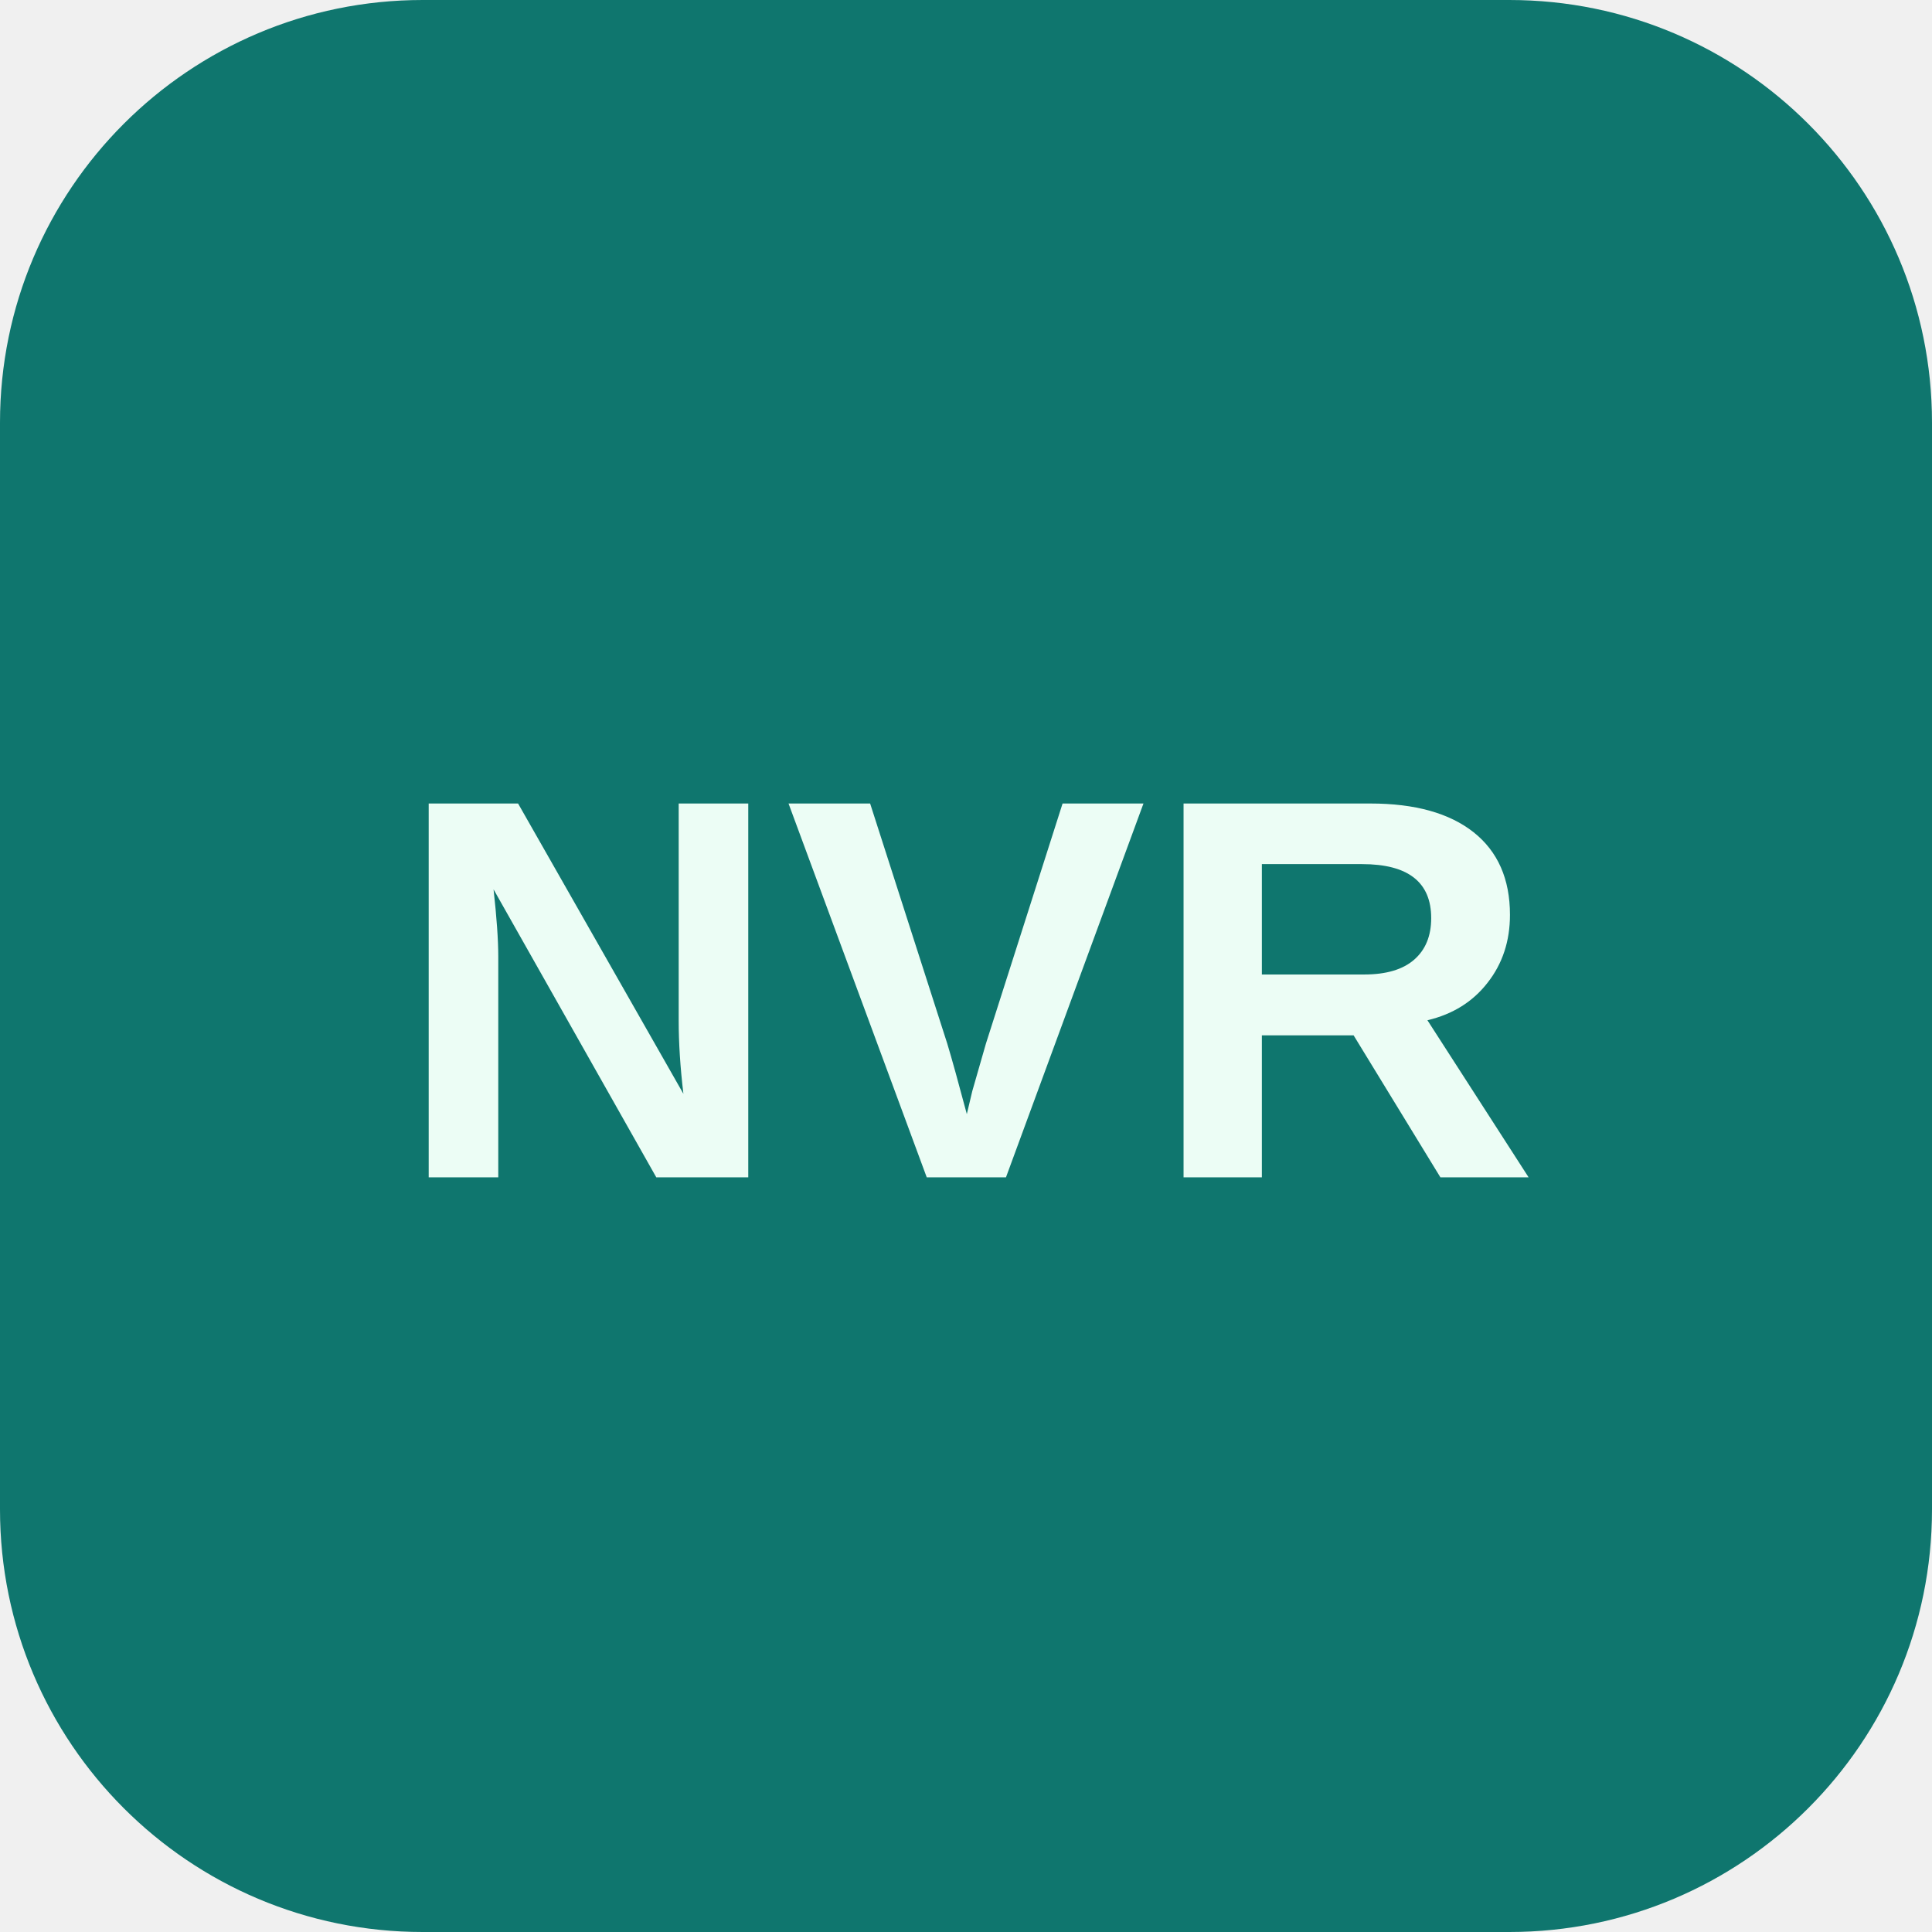
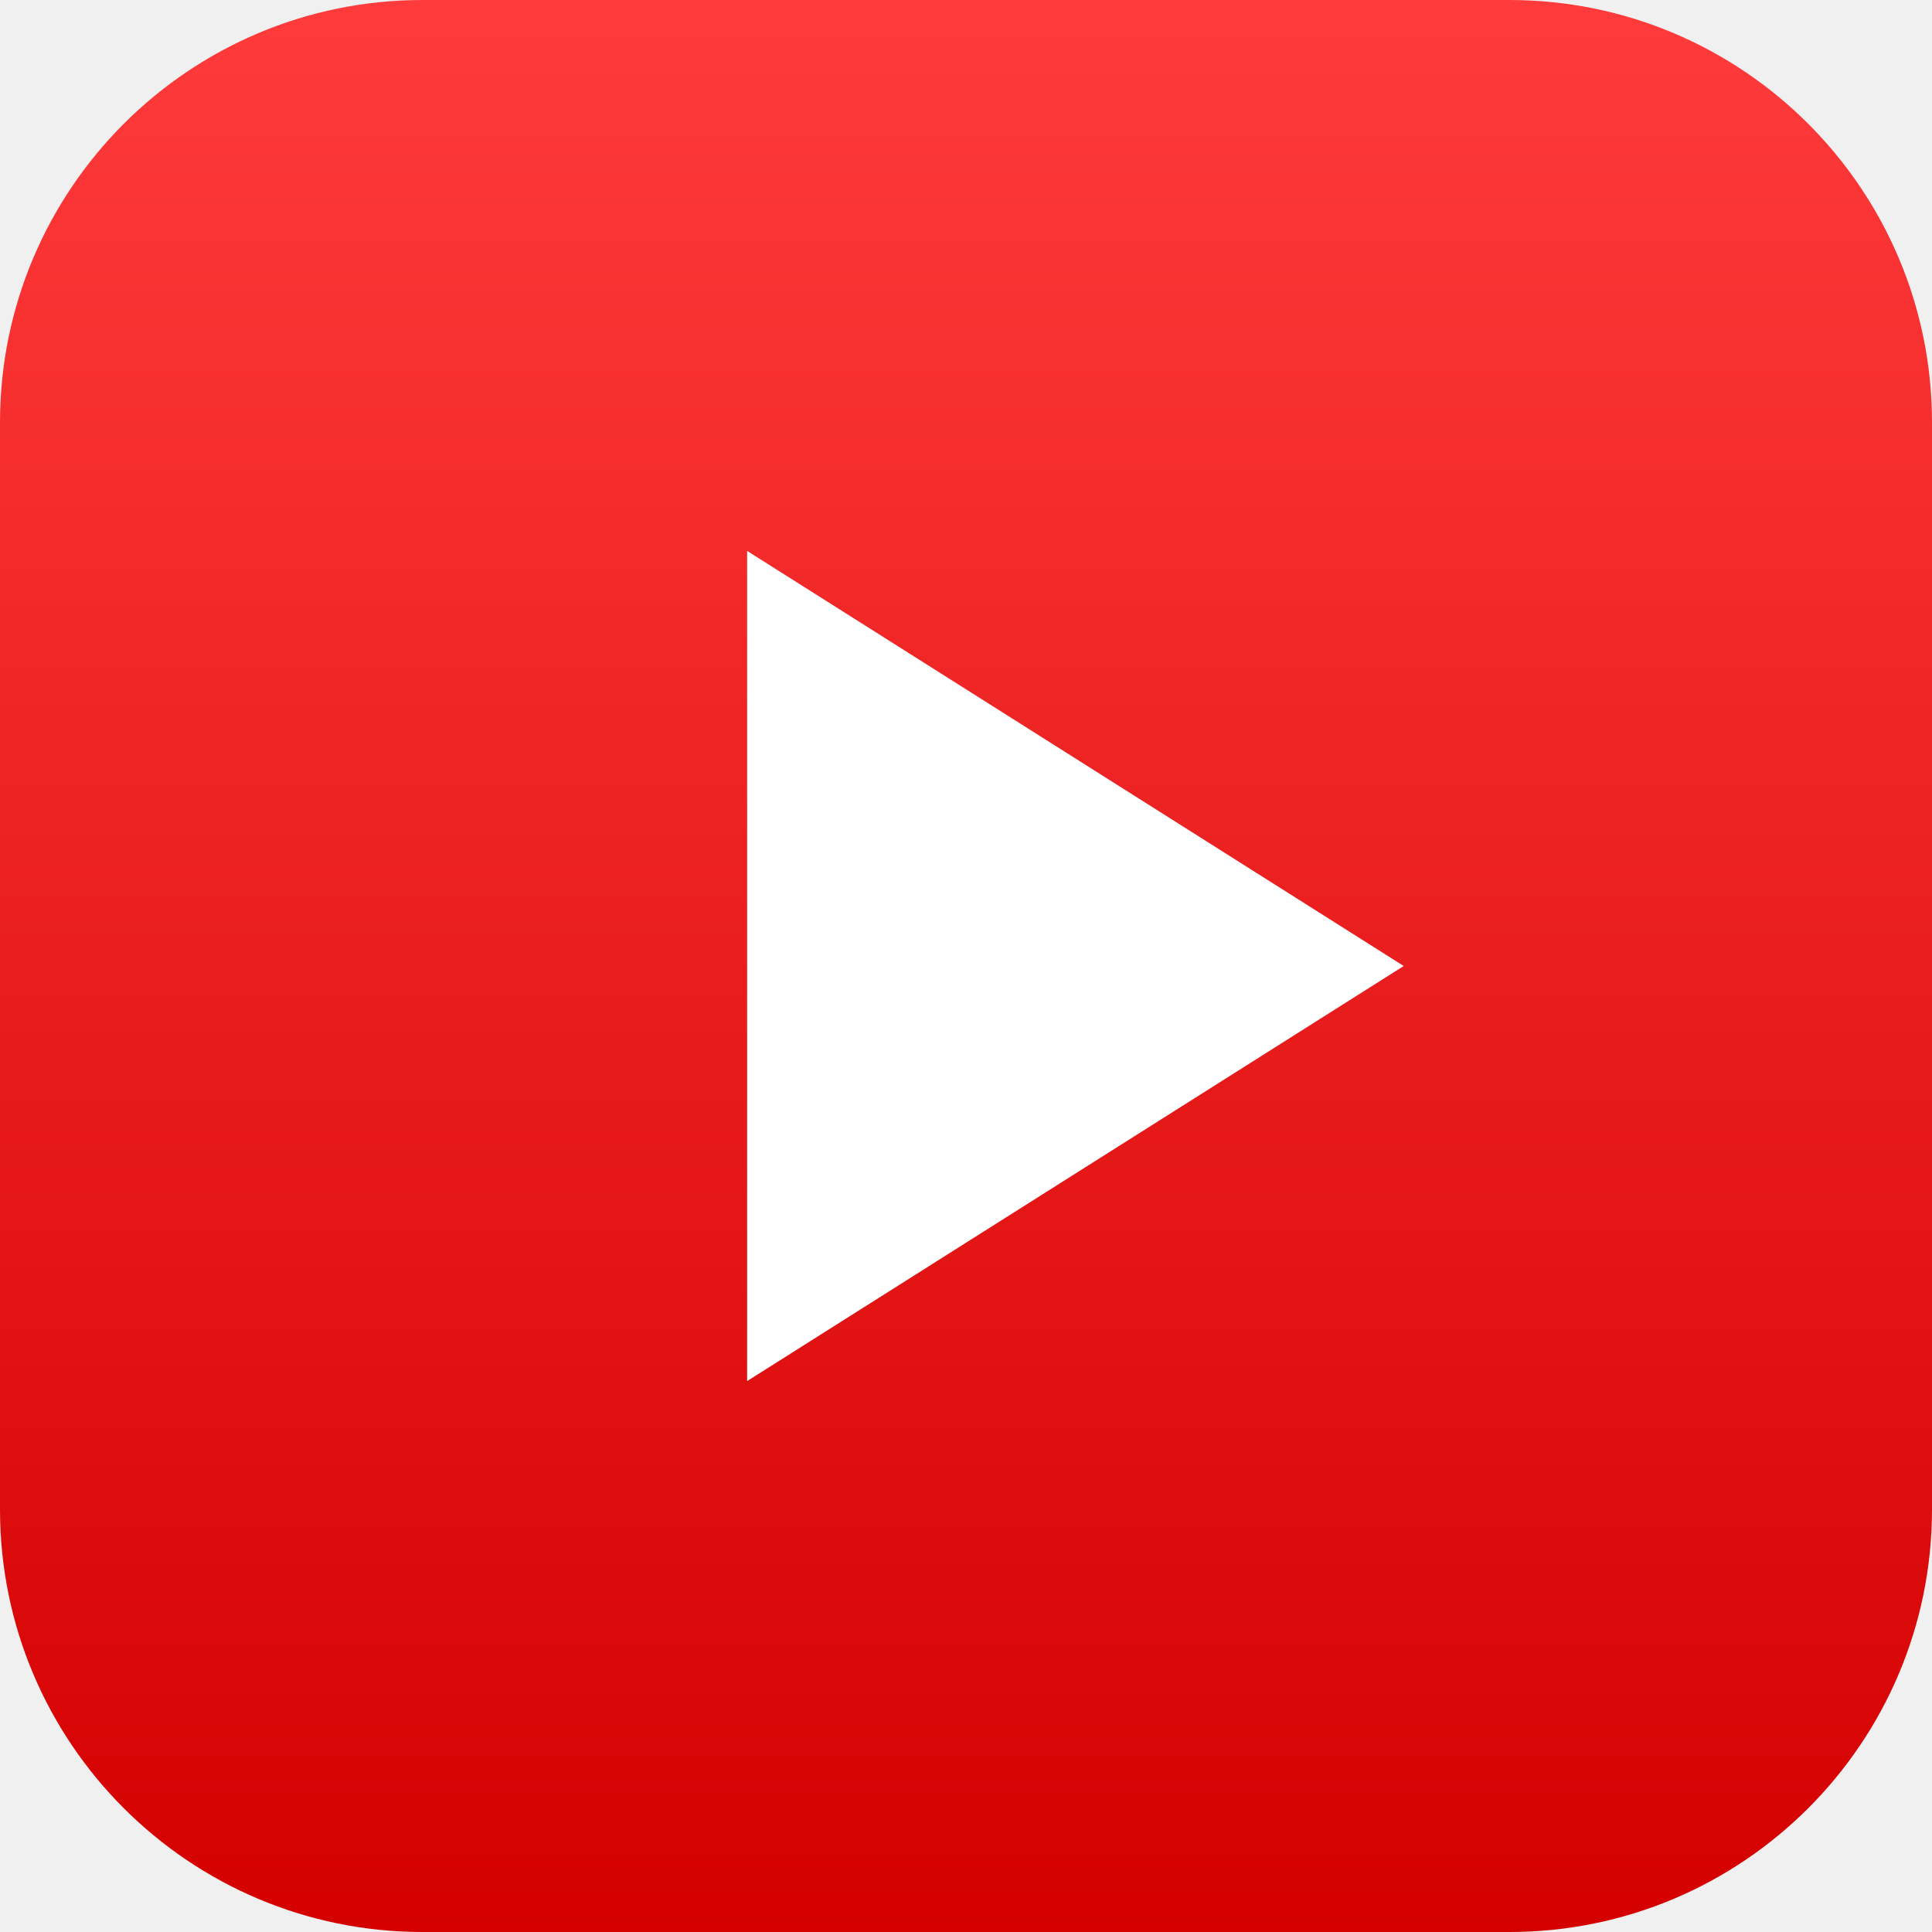
- <svg xmlns="http://www.w3.org/2000/svg" viewBox="0 0 128 128" fill="none">
-   <rect width="128" height="128" rx="28" fill="#0f766e" />
-   <text x="64" y="78" text-anchor="middle" font-family="Arial, sans-serif" font-size="36" font-weight="700" fill="#ecfdf5">NVR</text>
+ <svg xmlns="http://www.w3.org/2000/svg" viewBox="0 0 512 512" role="img" aria-label="NVR.io">
+   <defs>
+     <linearGradient id="bg" x1="0" y1="0" x2="0" y2="1">
+       <stop offset="0%" stop-color="#ff3b3b" />
+       <stop offset="100%" stop-color="#d40000" />
+     </linearGradient>
+   </defs>
+   <rect width="512" height="512" rx="112" fill="url(#bg)" />
+   <polygon points="198,146 198,366 372,256" fill="#ffffff" />
</svg>
